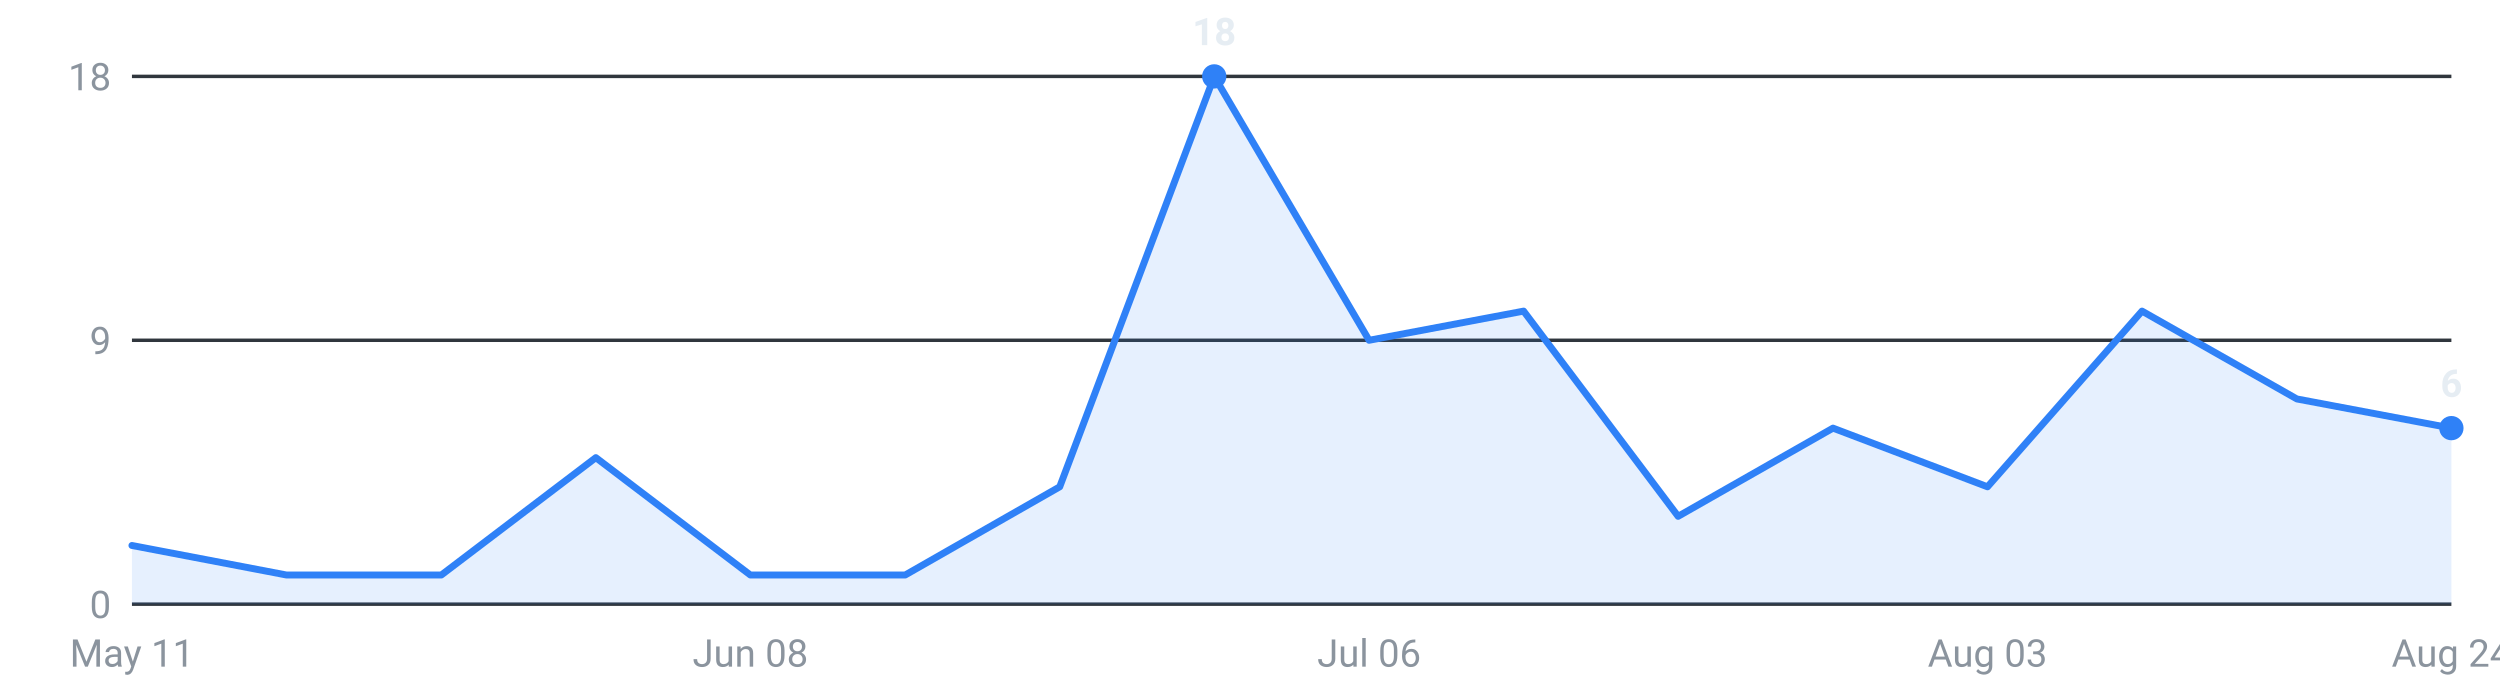
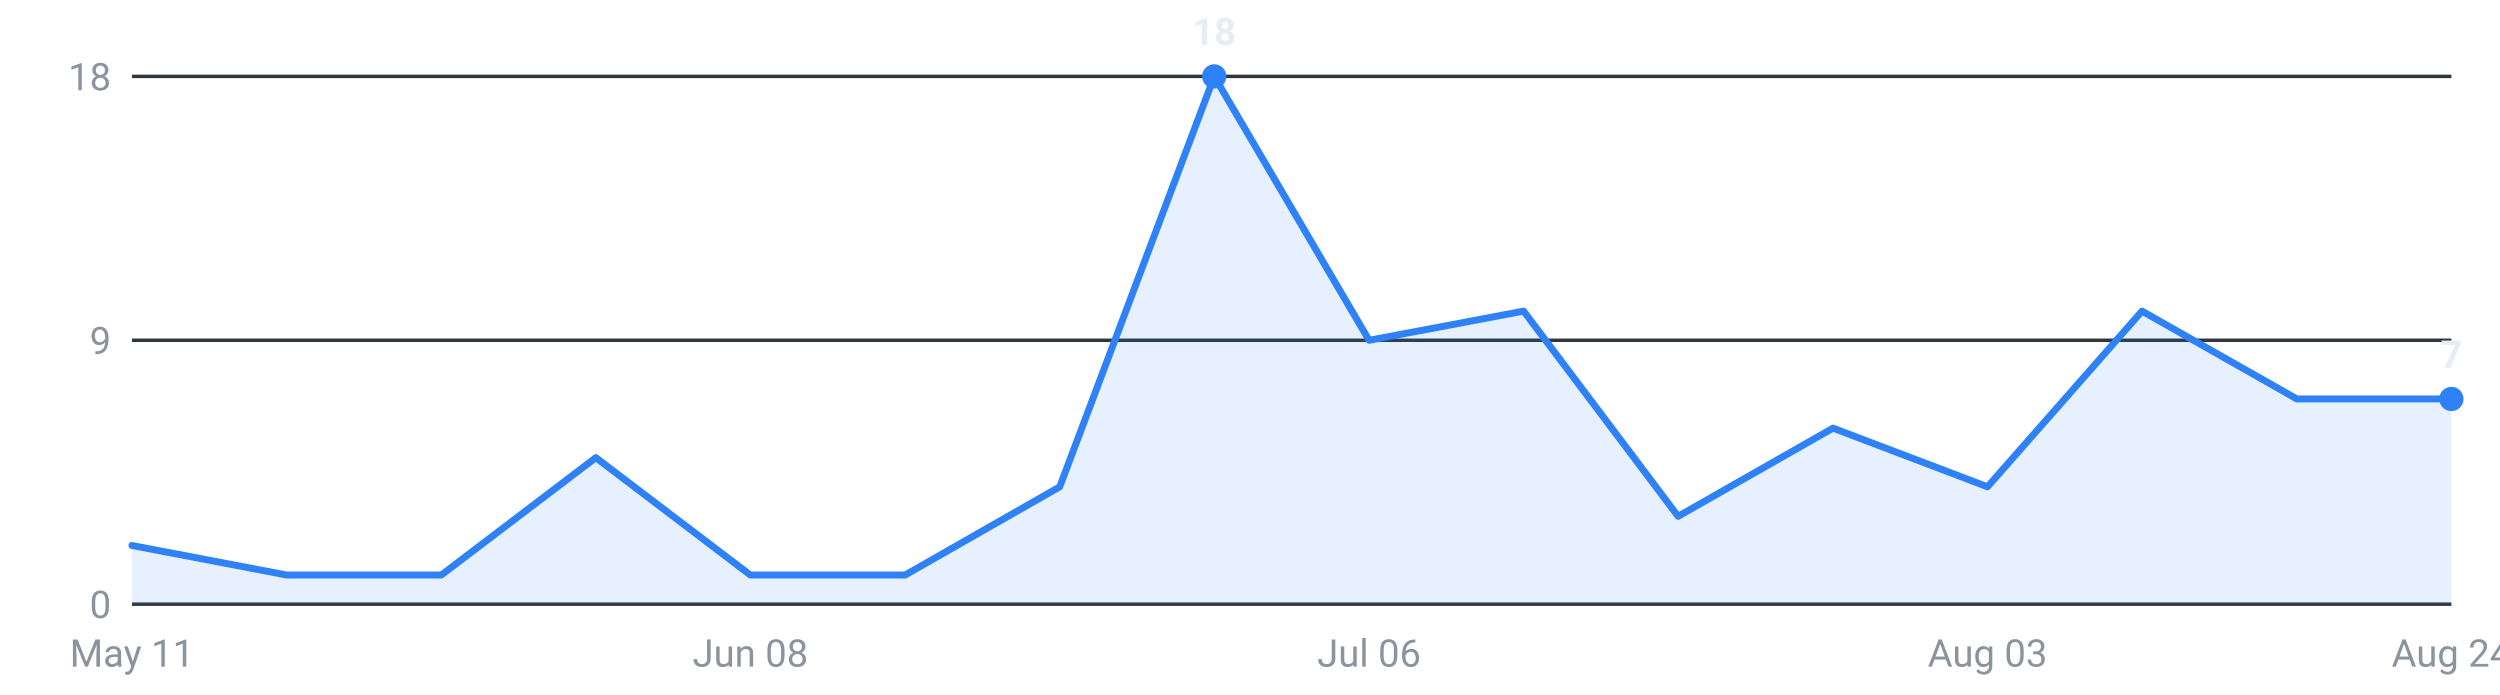
<svg xmlns="http://www.w3.org/2000/svg" viewBox="0 0 720 200" width="720" height="200" role="img" aria-label="Internships posted per week, last 16 weeks">
  <g font-family="-apple-system,Segoe UI,Roboto,sans-serif" font-size="11">
    <line x1="38" y1="174.0" x2="706" y2="174.0" stroke="#30363d" stroke-width="1" />
    <text x="32" y="178.0" text-anchor="end" fill="#8b949e">0</text>
    <line x1="38" y1="98.0" x2="706" y2="98.0" stroke="#30363d" stroke-width="1" />
    <text x="32" y="102.0" text-anchor="end" fill="#8b949e">9</text>
    <line x1="38" y1="22.0" x2="706" y2="22.0" stroke="#30363d" stroke-width="1" />
    <text x="32" y="26.0" text-anchor="end" fill="#8b949e">18</text>
-     <path d="M38.0,174 L38.0,157.1 L82.5,165.6 L127.1,165.6 L171.6,131.8 L216.1,165.6 L260.7,165.6 L305.2,140.2 L349.7,22.0 L394.3,98.0 L438.8,89.6 L483.3,148.7 L527.9,123.3 L572.4,140.2 L616.9,89.6 L661.5,114.9 L706.0,123.3 L706.0,174 Z" fill="#2f81f7" fill-opacity="0.12" />
-     <polyline points="38.0,157.1 82.5,165.6 127.1,165.6 171.6,131.8 216.1,165.6 260.7,165.6 305.2,140.2 349.7,22.0 394.3,98.0 438.8,89.6 483.3,148.7 527.9,123.3 572.4,140.2 616.9,89.6 661.5,114.9 706.0,123.3" fill="none" stroke="#2f81f7" stroke-width="2" stroke-linejoin="round" stroke-linecap="round" />
-     <circle cx="706.0" cy="123.3" r="3.5" fill="#2f81f7" />
-     <text x="706.0" y="114.3" text-anchor="middle" fill="#e6edf3" font-weight="600">6</text>
+     <path d="M38.0,174 L38.0,157.1 L82.5,165.6 L127.1,165.6 L171.6,131.8 L216.1,165.6 L260.7,165.6 L305.2,140.2 L349.7,22.0 L394.3,98.0 L438.8,89.6 L483.3,148.7 L527.9,123.3 L572.4,140.2 L616.9,89.6 L661.5,114.9 L706.0,114.9 L706.0,174 Z" fill="#2f81f7" fill-opacity="0.12" />
+     <polyline points="38.0,157.1 82.5,165.6 127.1,165.6 171.6,131.8 216.1,165.6 260.7,165.6 305.2,140.2 349.7,22.0 394.3,98.0 438.8,89.6 483.3,148.7 527.9,123.3 572.4,140.2 616.9,89.6 661.5,114.9 706.0,114.9" fill="none" stroke="#2f81f7" stroke-width="2" stroke-linejoin="round" stroke-linecap="round" />
+     <circle cx="706.0" cy="114.9" r="3.5" fill="#2f81f7" />
+     <text x="706.0" y="105.9" text-anchor="middle" fill="#e6edf3" font-weight="600">7</text>
    <circle cx="349.7" cy="22.0" r="3.5" fill="#2f81f7" />
    <text x="349.7" y="13.0" text-anchor="middle" fill="#e6edf3" font-weight="600">18</text>
    <text x="38.0" y="192" text-anchor="middle" fill="#8b949e">May 11</text>
    <text x="216.1" y="192" text-anchor="middle" fill="#8b949e">Jun 08</text>
    <text x="394.3" y="192" text-anchor="middle" fill="#8b949e">Jul 06</text>
    <text x="572.4" y="192" text-anchor="middle" fill="#8b949e">Aug 03</text>
    <text x="706.0" y="192" text-anchor="middle" fill="#8b949e">Aug 24</text>
  </g>
</svg>
